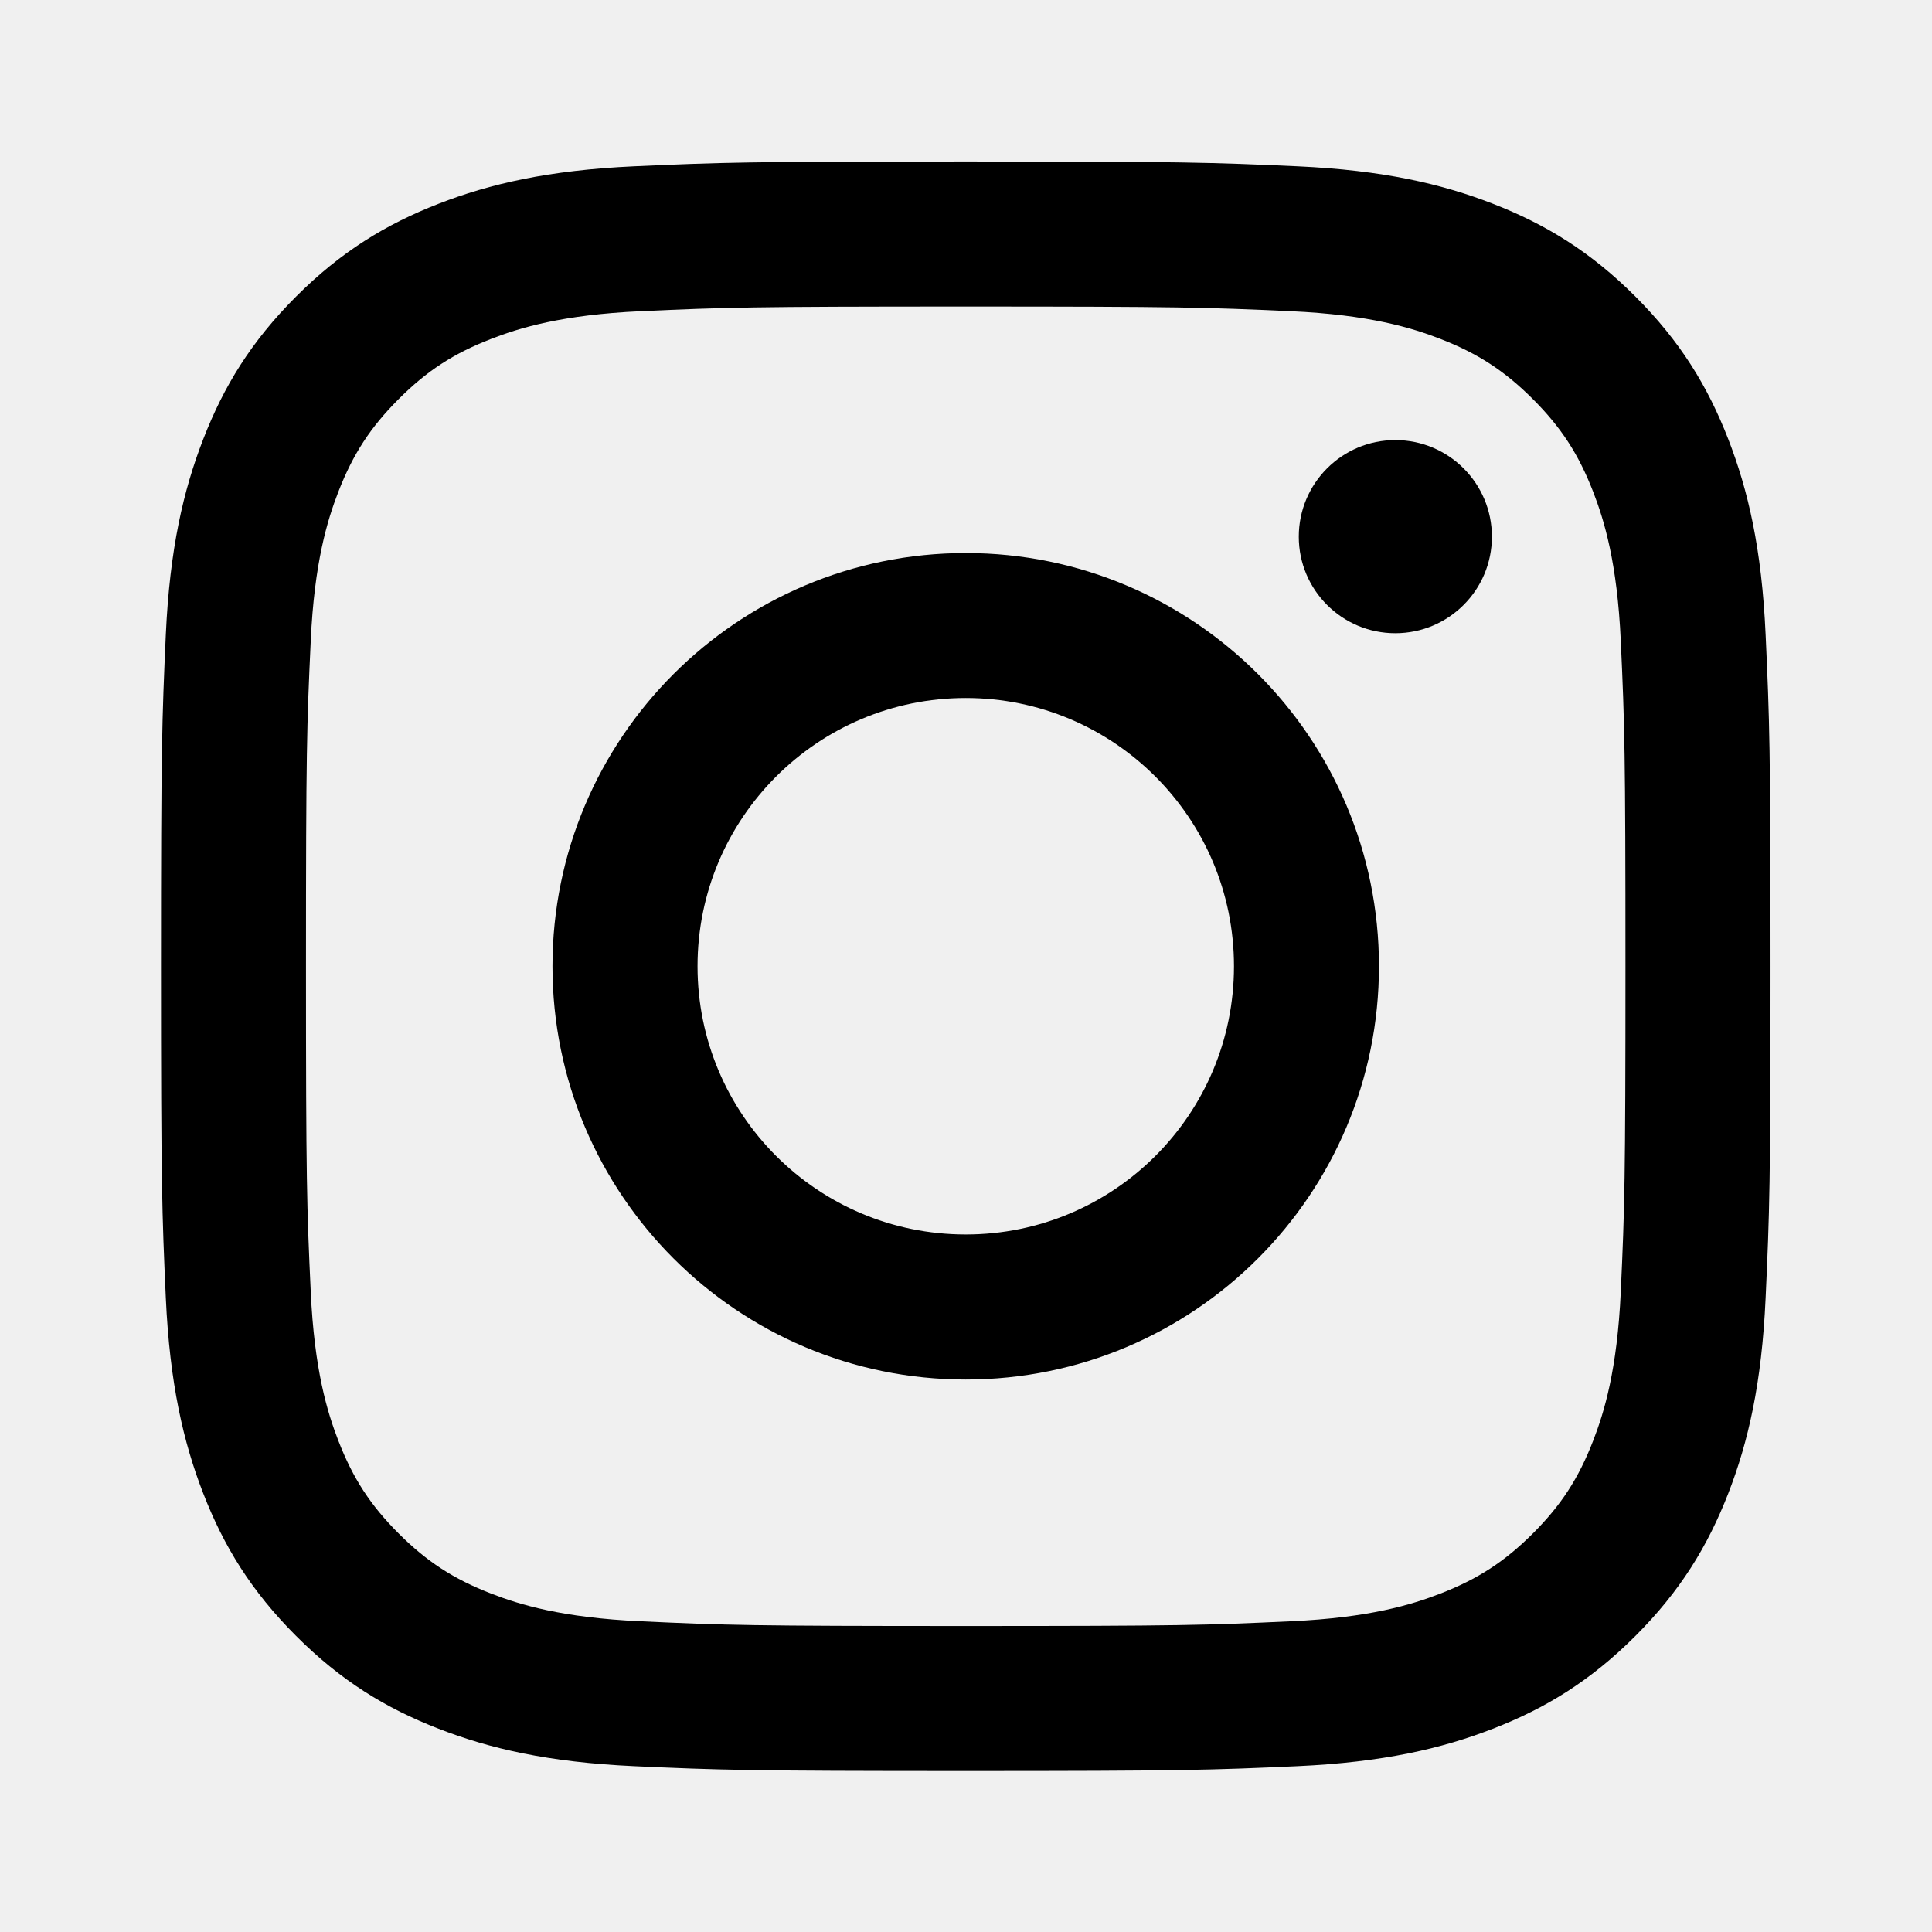
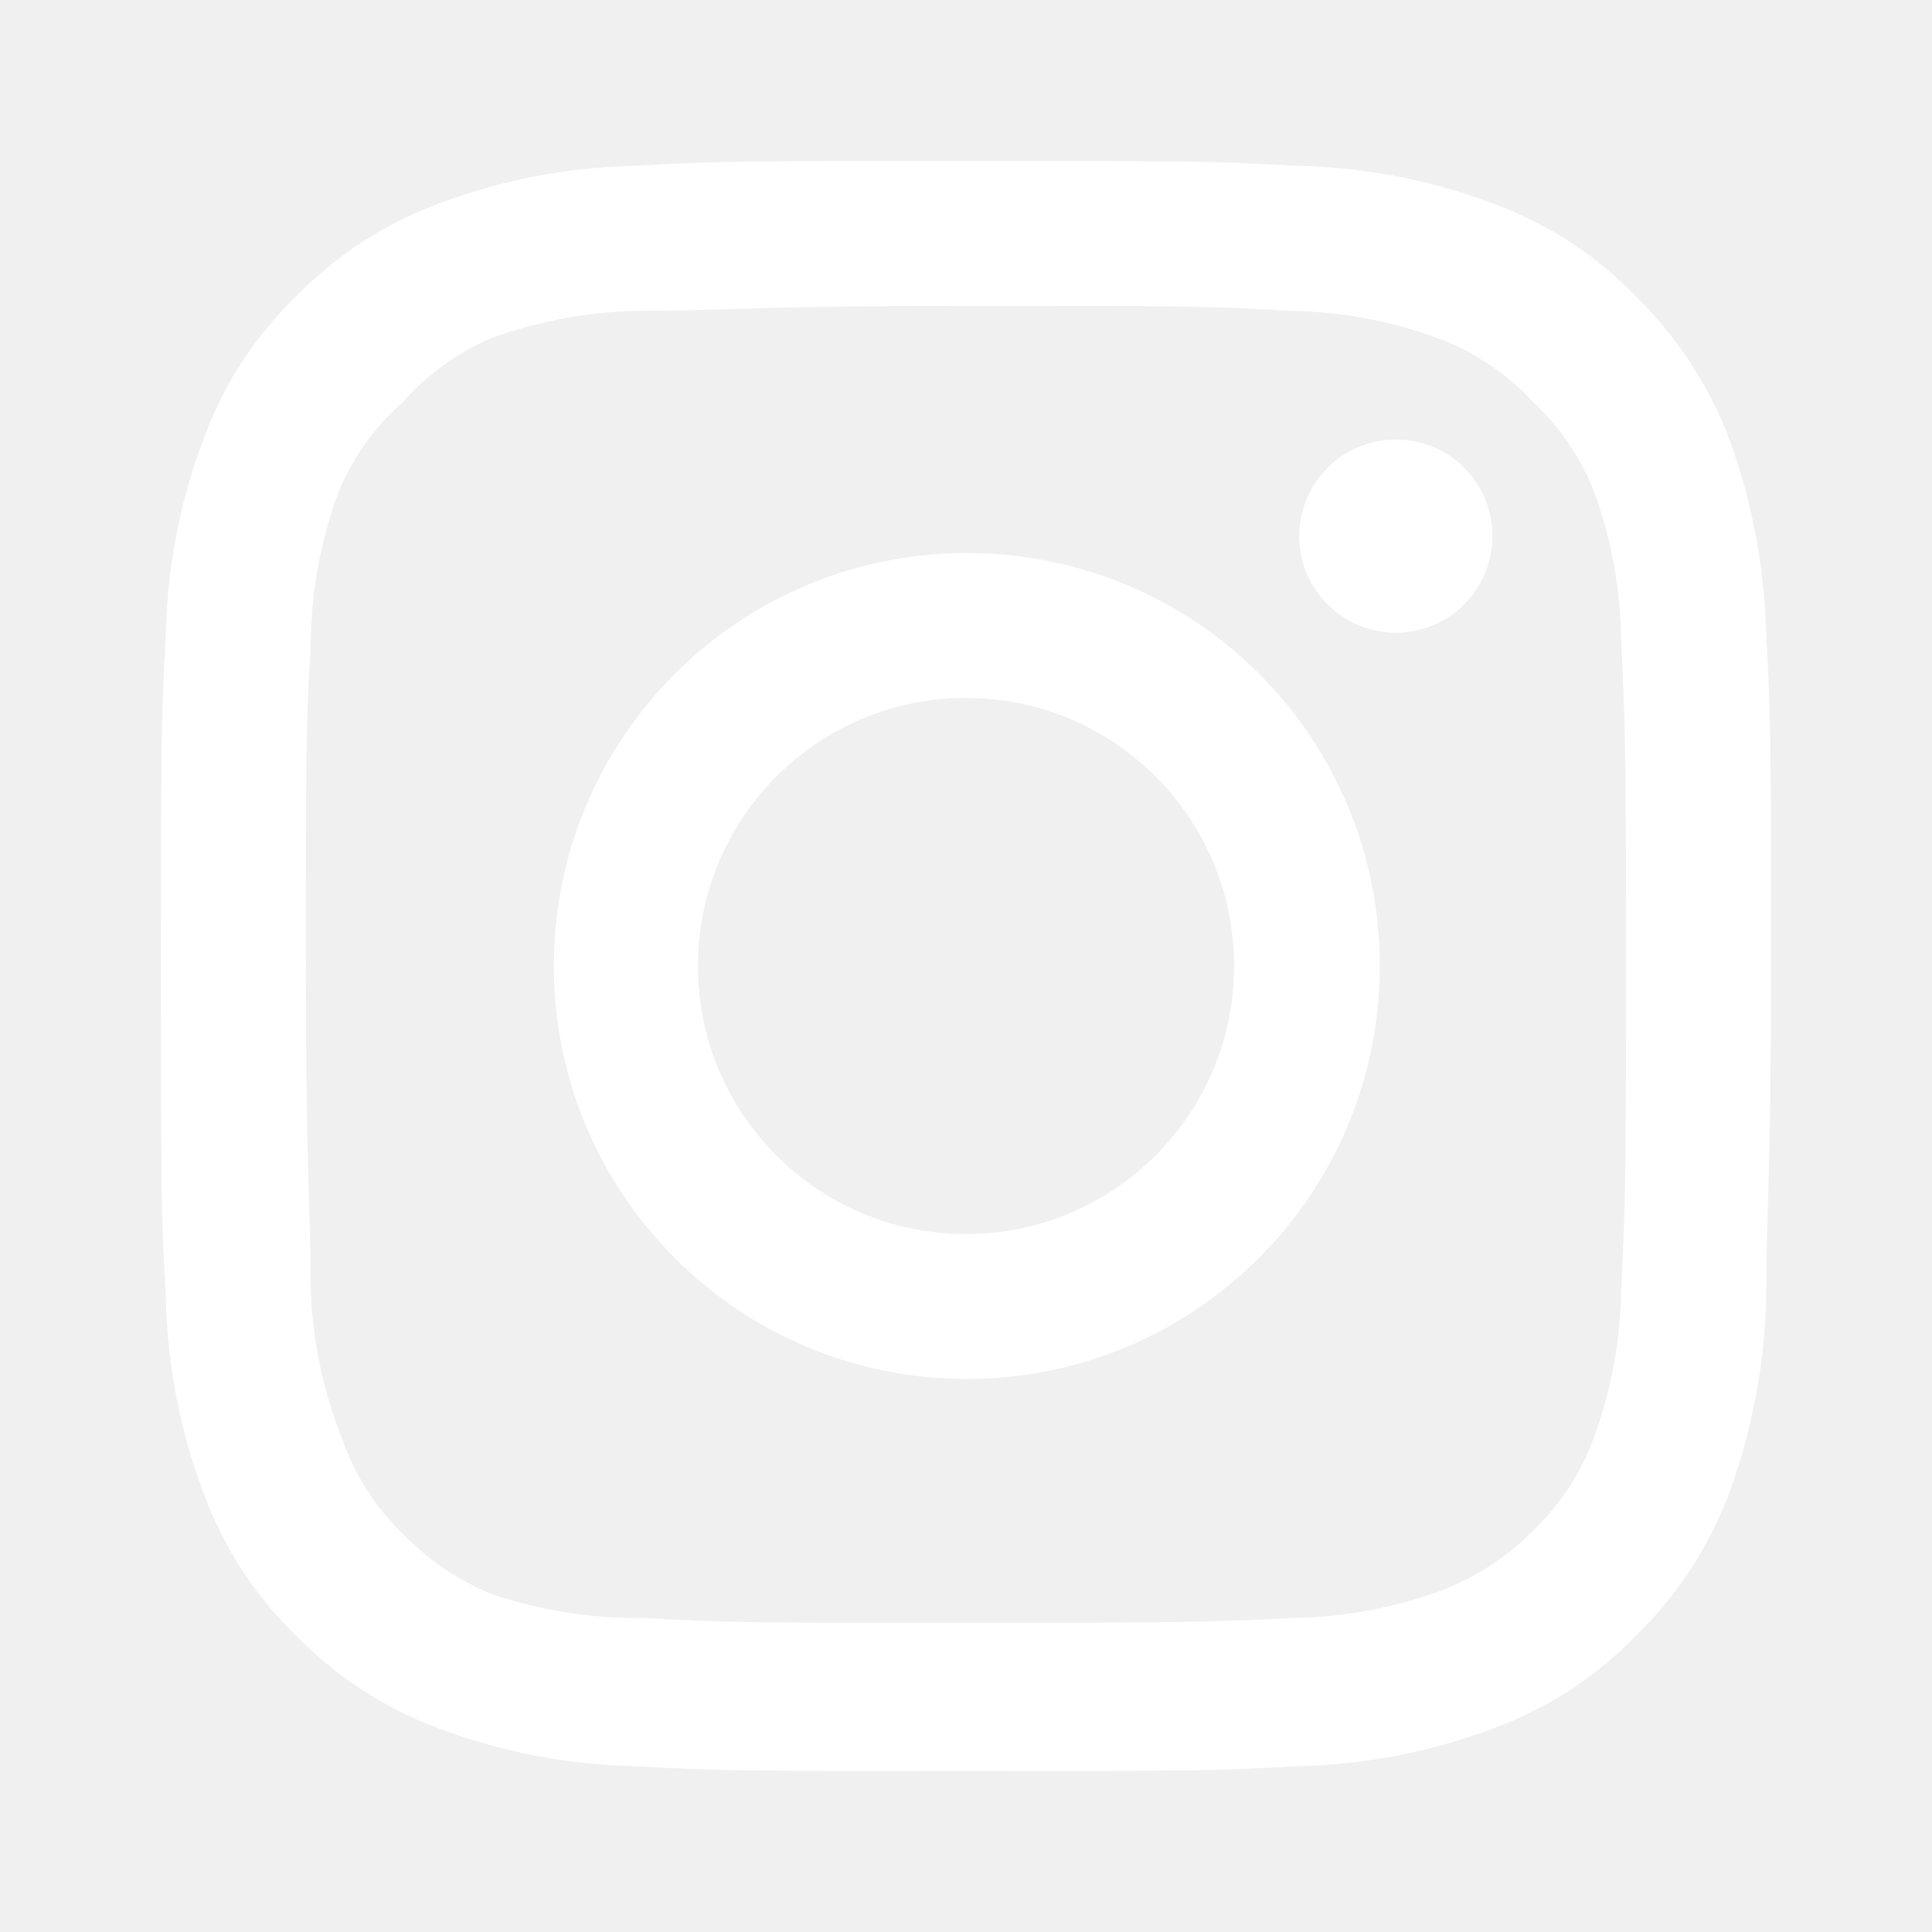
- <svg width="24" height="24" viewBox="0 0 24 24" class="socialIcon-32i0_n">
-   <g fill="currentColor">
-     <path fill-rule="evenodd" clip-rule="evenodd" d="M11.997 2.006C9.282 2.006 8.941 2.018 7.875 2.066C6.811 2.115 6.084 2.284 5.449 2.531C4.791 2.787 4.234 3.128 3.678 3.684C3.122 4.24 2.78 4.797 2.525 5.455C2.278 6.091 2.109 6.817 2.06 7.881C2.012 8.948 2 9.288 2 12.003C2 14.718 2.012 15.059 2.06 16.125C2.109 17.189 2.278 17.916 2.525 18.552C2.78 19.209 3.122 19.766 3.678 20.322C4.234 20.878 4.791 21.22 5.449 21.475C6.084 21.722 6.811 21.891 7.875 21.94C8.941 21.988 9.282 22 11.997 22C14.712 22 15.052 21.988 16.119 21.94C17.183 21.891 17.909 21.722 18.545 21.475C19.203 21.22 19.76 20.878 20.316 20.322C20.872 19.766 21.213 19.209 21.469 18.552C21.716 17.916 21.885 17.189 21.933 16.125C21.982 15.059 21.994 14.718 21.994 12.003C21.994 9.288 21.982 8.948 21.933 7.881C21.885 6.817 21.716 6.091 21.469 5.455C21.213 4.797 20.872 4.24 20.316 3.684C19.76 3.128 19.203 2.787 18.545 2.531C17.909 2.284 17.183 2.115 16.119 2.066C15.052 2.018 14.712 2.006 11.997 2.006ZM11.997 3.808C14.666 3.808 14.982 3.818 16.036 3.866C17.011 3.91 17.54 4.073 17.893 4.21C18.359 4.391 18.692 4.608 19.042 4.958C19.392 5.308 19.609 5.641 19.79 6.107C19.927 6.46 20.09 6.989 20.134 7.964C20.182 9.018 20.192 9.334 20.192 12.003C20.192 14.672 20.182 14.989 20.134 16.043C20.09 17.017 19.927 17.547 19.79 17.899C19.609 18.366 19.392 18.699 19.042 19.049C18.692 19.398 18.359 19.615 17.893 19.796C17.54 19.933 17.011 20.096 16.036 20.14C14.982 20.189 14.666 20.199 11.997 20.199C9.327 20.199 9.011 20.189 7.957 20.14C6.983 20.096 6.453 19.933 6.101 19.796C5.634 19.615 5.301 19.398 4.952 19.049C4.602 18.699 4.385 18.366 4.204 17.899C4.067 17.547 3.904 17.017 3.86 16.043C3.811 14.989 3.801 14.672 3.801 12.003C3.801 9.334 3.811 9.018 3.86 7.964C3.904 6.989 4.067 6.46 4.204 6.107C4.385 5.641 4.602 5.308 4.952 4.958C5.301 4.608 5.634 4.391 6.101 4.21C6.453 4.073 6.983 3.91 7.957 3.866C9.011 3.818 9.328 3.808 11.997 3.808Z" />
-     <path fill-rule="evenodd" clip-rule="evenodd" d="M11.997 15.335C10.156 15.335 8.665 13.844 8.665 12.003C8.665 10.163 10.156 8.671 11.997 8.671C13.837 8.671 15.329 10.163 15.329 12.003C15.329 13.844 13.837 15.335 11.997 15.335ZM11.997 6.87C9.162 6.87 6.863 9.168 6.863 12.003C6.863 14.838 9.162 17.137 11.997 17.137C14.832 17.137 17.13 14.838 17.13 12.003C17.13 9.168 14.832 6.87 11.997 6.87Z" />
-     <path fill-rule="evenodd" clip-rule="evenodd" d="M18.533 6.667C18.533 7.329 17.996 7.866 17.333 7.866C16.671 7.866 16.134 7.329 16.134 6.667C16.134 6.004 16.671 5.467 17.333 5.467C17.996 5.467 18.533 6.004 18.533 6.667Z" />
-   </g>
+ <svg xmlns="http://www.w3.org/2000/svg" fill="#FFFFFF" width="800px" height="800px" viewBox="0 0 24 24" data-name="Layer 1" version="1.1">
+   <path d="M17.34,5.46h0a1.2,1.2,0,1,0,1.2,1.2A1.2,1.2,0,0,0,17.34,5.46Zm4.6,2.42a7.59,7.59,0,0,0-.46-2.43,4.94,4.94,0,0,0-1.16-1.77,4.7,4.7,0,0,0-1.77-1.15,7.3,7.3,0,0,0-2.43-.47C15.06,2,14.72,2,12,2s-3.06,0-4.12.06a7.3,7.3,0,0,0-2.43.47A4.78,4.78,0,0,0,3.68,3.68,4.7,4.7,0,0,0,2.53,5.45a7.3,7.3,0,0,0-.47,2.43C2,8.94,2,9.28,2,12s0,3.06.06,4.12a7.3,7.3,0,0,0,.47,2.43,4.7,4.7,0,0,0,1.15,1.77,4.78,4.78,0,0,0,1.77,1.15,7.3,7.3,0,0,0,2.43.47C8.94,22,9.28,22,12,22s3.06,0,4.12-.06a7.3,7.3,0,0,0,2.43-.47,4.7,4.7,0,0,0,1.77-1.15,4.85,4.85,0,0,0,1.16-1.77,7.59,7.59,0,0,0,.46-2.43c0-1.06.06-1.4.06-4.12S22,8.94,21.94,7.88ZM20.14,16a5.61,5.61,0,0,1-.34,1.86,3.06,3.06,0,0,1-.75,1.15,3.19,3.19,0,0,1-1.15.75,5.61,5.61,0,0,1-1.86.34c-1,.05-1.37.06-4,.06s-3,0-4-.06A5.73,5.73,0,0,1,6.1,19.8,3.27,3.27,0,0,1,5,19.05a3,3,0,0,1-.74-1.15A5.54,5.54,0,0,1,3.86,16c0-1-.06-1.37-.06-4s0-3,.06-4A5.54,5.54,0,0,1,4.21,6.1,3,3,0,0,1,5,5,3.14,3.14,0,0,1,6.1,4.2,5.73,5.73,0,0,1,8,3.86c1,0,1.37-.06,4-.06s3,0,4,.06a5.61,5.61,0,0,1,1.86.34A3.06,3.06,0,0,1,19.05,5,3.06,3.06,0,0,1,19.8,6.1,5.61,5.61,0,0,1,20.14,8c.05,1,.06,1.37.06,4S20.19,15,20.14,16ZM12,6.87A5.13,5.13,0,1,0,17.14,12,5.12,5.12,0,0,0,12,6.87Zm0,8.46A3.33,3.33,0,1,1,15.33,12,3.33,3.33,0,0,1,12,15.33Z" />
</svg>
